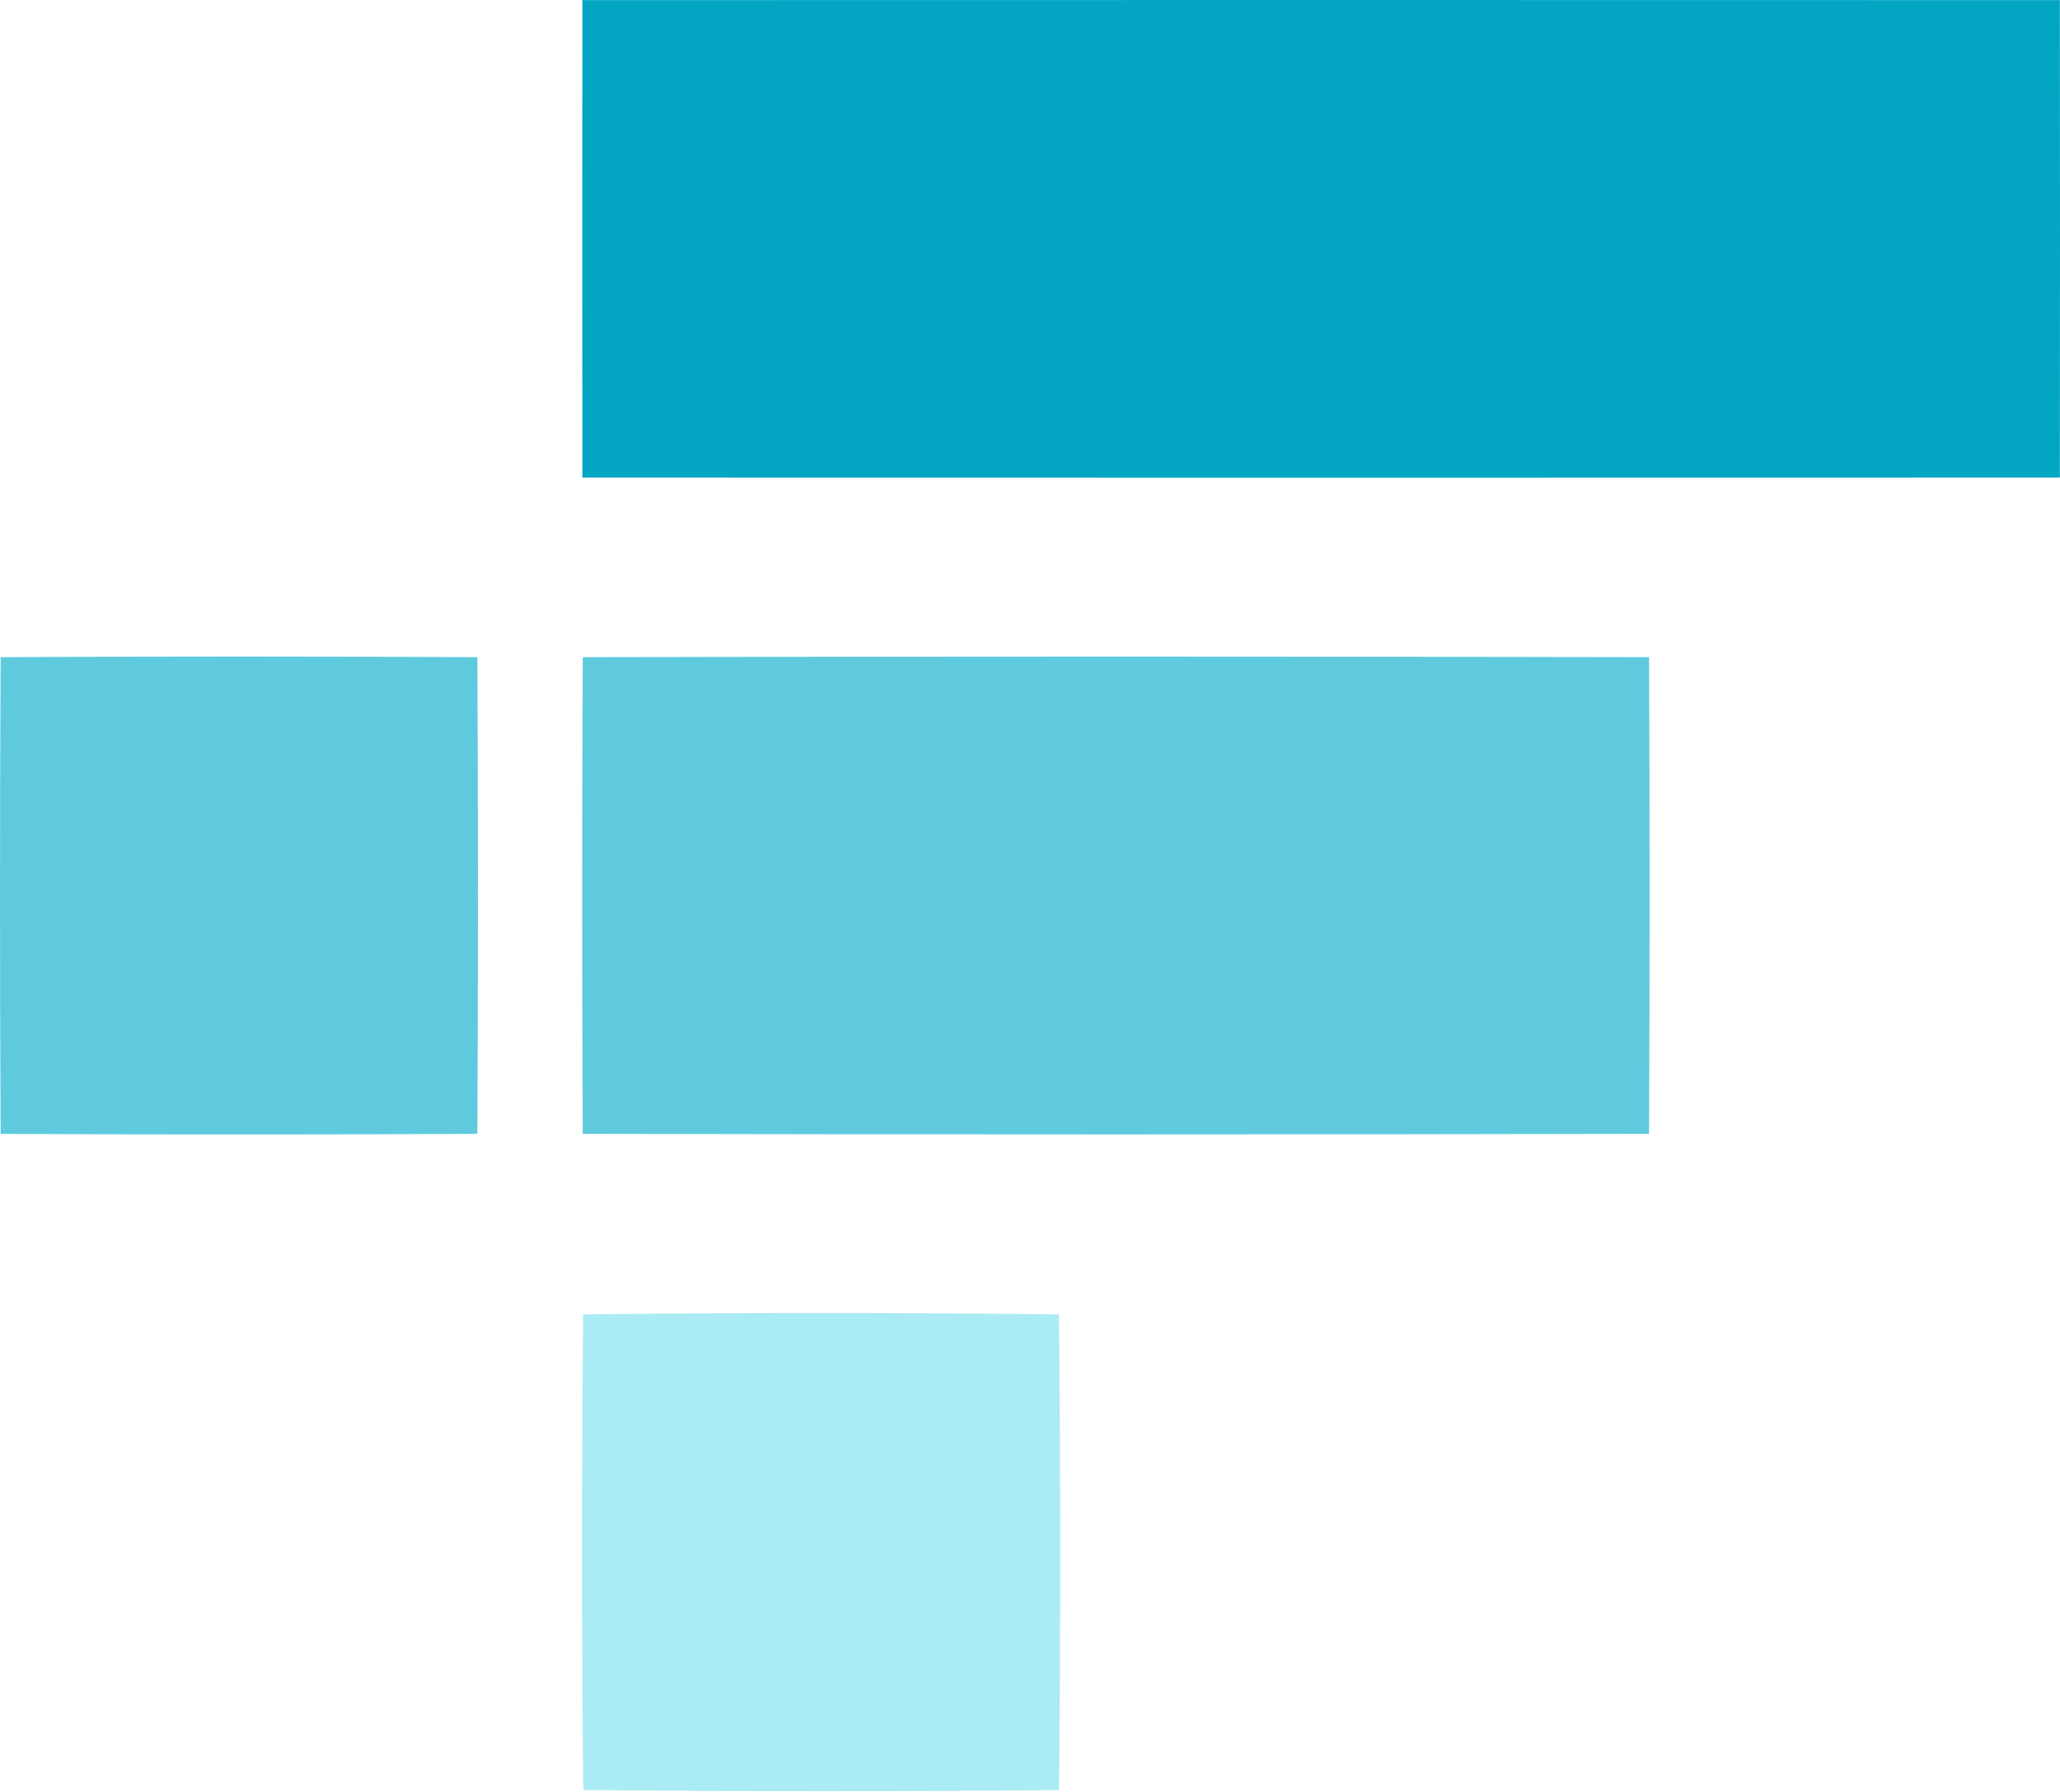
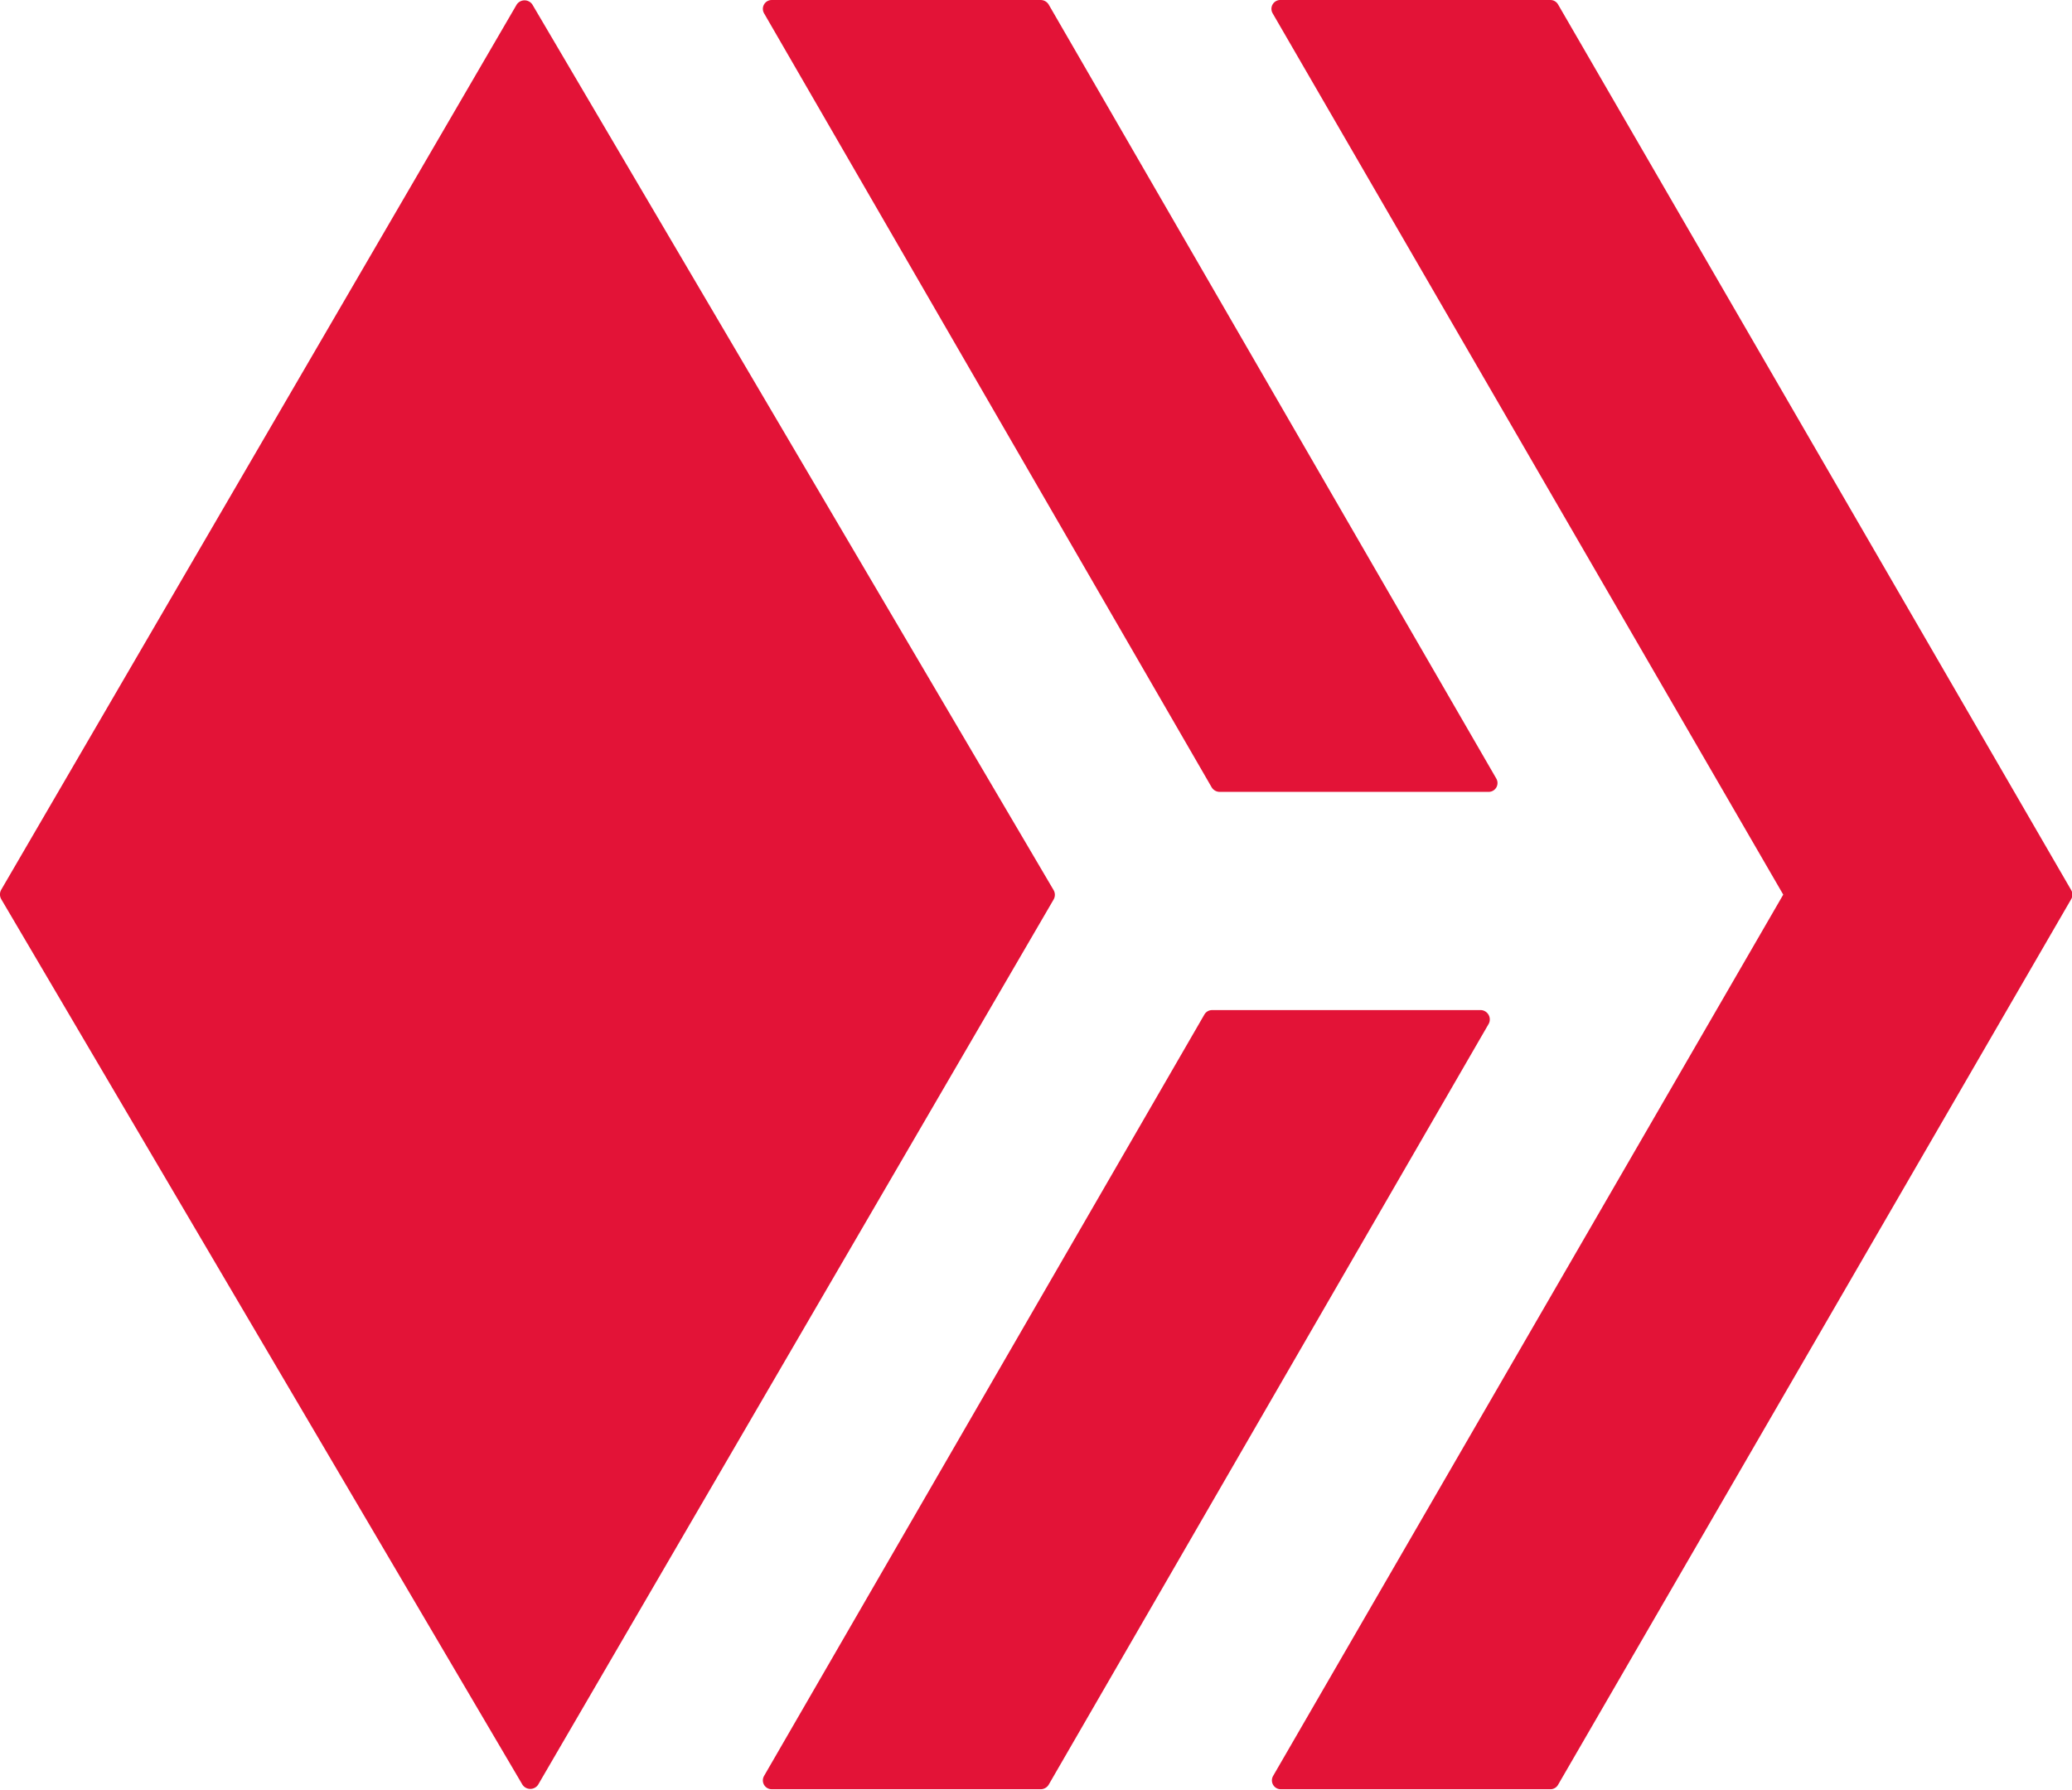
- <svg xmlns="http://www.w3.org/2000/svg" viewBox="0 0 2000.03 1739.27">
+ <svg xmlns="http://www.w3.org/2000/svg" viewBox="0 0 220 190">
  <defs>
-     <style>.cls-logo-1{fill:#02a6c2;}.cls-logo-2{fill:#5fcade;}.cls-logo-3{fill:#abebf4;}</style>
+     <style>.cls-1{fill:#e31337;}</style>
  </defs>
  <g id="Layer_2" data-name="Layer 2">
    <g id="Layer_1-2" data-name="Layer 1">
-       <path class="cls-logo-1" d="M565.41.11q717.21-.22,1434.51,0,.22,231.83,0,463.58-717.23.22-1434.51,0Q565.18,231.86,565.41.11Z" />
-       <path class="cls-logo-2" d="M.6,638.1q231.39-1.2,462.86,0,1.2,231.39,0,462.86Q232,1102.15.6,1101-.6,869.57.6,638.1Z" />
-       <path class="cls-logo-2" d="M565.77,638.1q517.67-1.1,1035.27,0,1.1,231.39,0,462.86-517.66,1.08-1035.27,0Q564.69,869.56,565.77,638.1Z" />
-       <path class="cls-logo-3" d="M566.2,1276.23q231-2.51,461.92,0,2.4,230.85.07,461.92-231,2.28-461.91-.08Q563.88,1507.24,566.2,1276.23Z" />
+       <path class="cls-1" d="M157.27,107.26a1,1,0,0,1,.82,1.42l-46.75,80.85a1,1,0,0,1-.82.47H81.94a.94.94,0,0,1-.81-1.42l46.75-80.85a.94.94,0,0,1,.81-.47ZM129.48,84.09a1,1,0,0,1-.82-.47L81.13,1.42A.94.94,0,0,1,81.94,0h28.58a1,1,0,0,1,.82.47l47.53,82.2a.94.94,0,0,1-.81,1.42Z" />
+       <path class="cls-1" d="M135.13,1.42A.94.94,0,0,1,136,0h28.62a.93.93,0,0,1,.81.47l54.49,94.06a.93.93,0,0,1,0,.94l-54.49,94.06a.93.93,0,0,1-.81.47H136a.94.94,0,0,1-.82-1.42L189.34,95Zm-23.26,93.1a1,1,0,0,1,0,1L57.13,189.53a1,1,0,0,1-1.65,0L.13,95.48a1,1,0,0,1,0-1L54.87.47a1,1,0,0,1,1.65,0Z" />
    </g>
  </g>
</svg>
